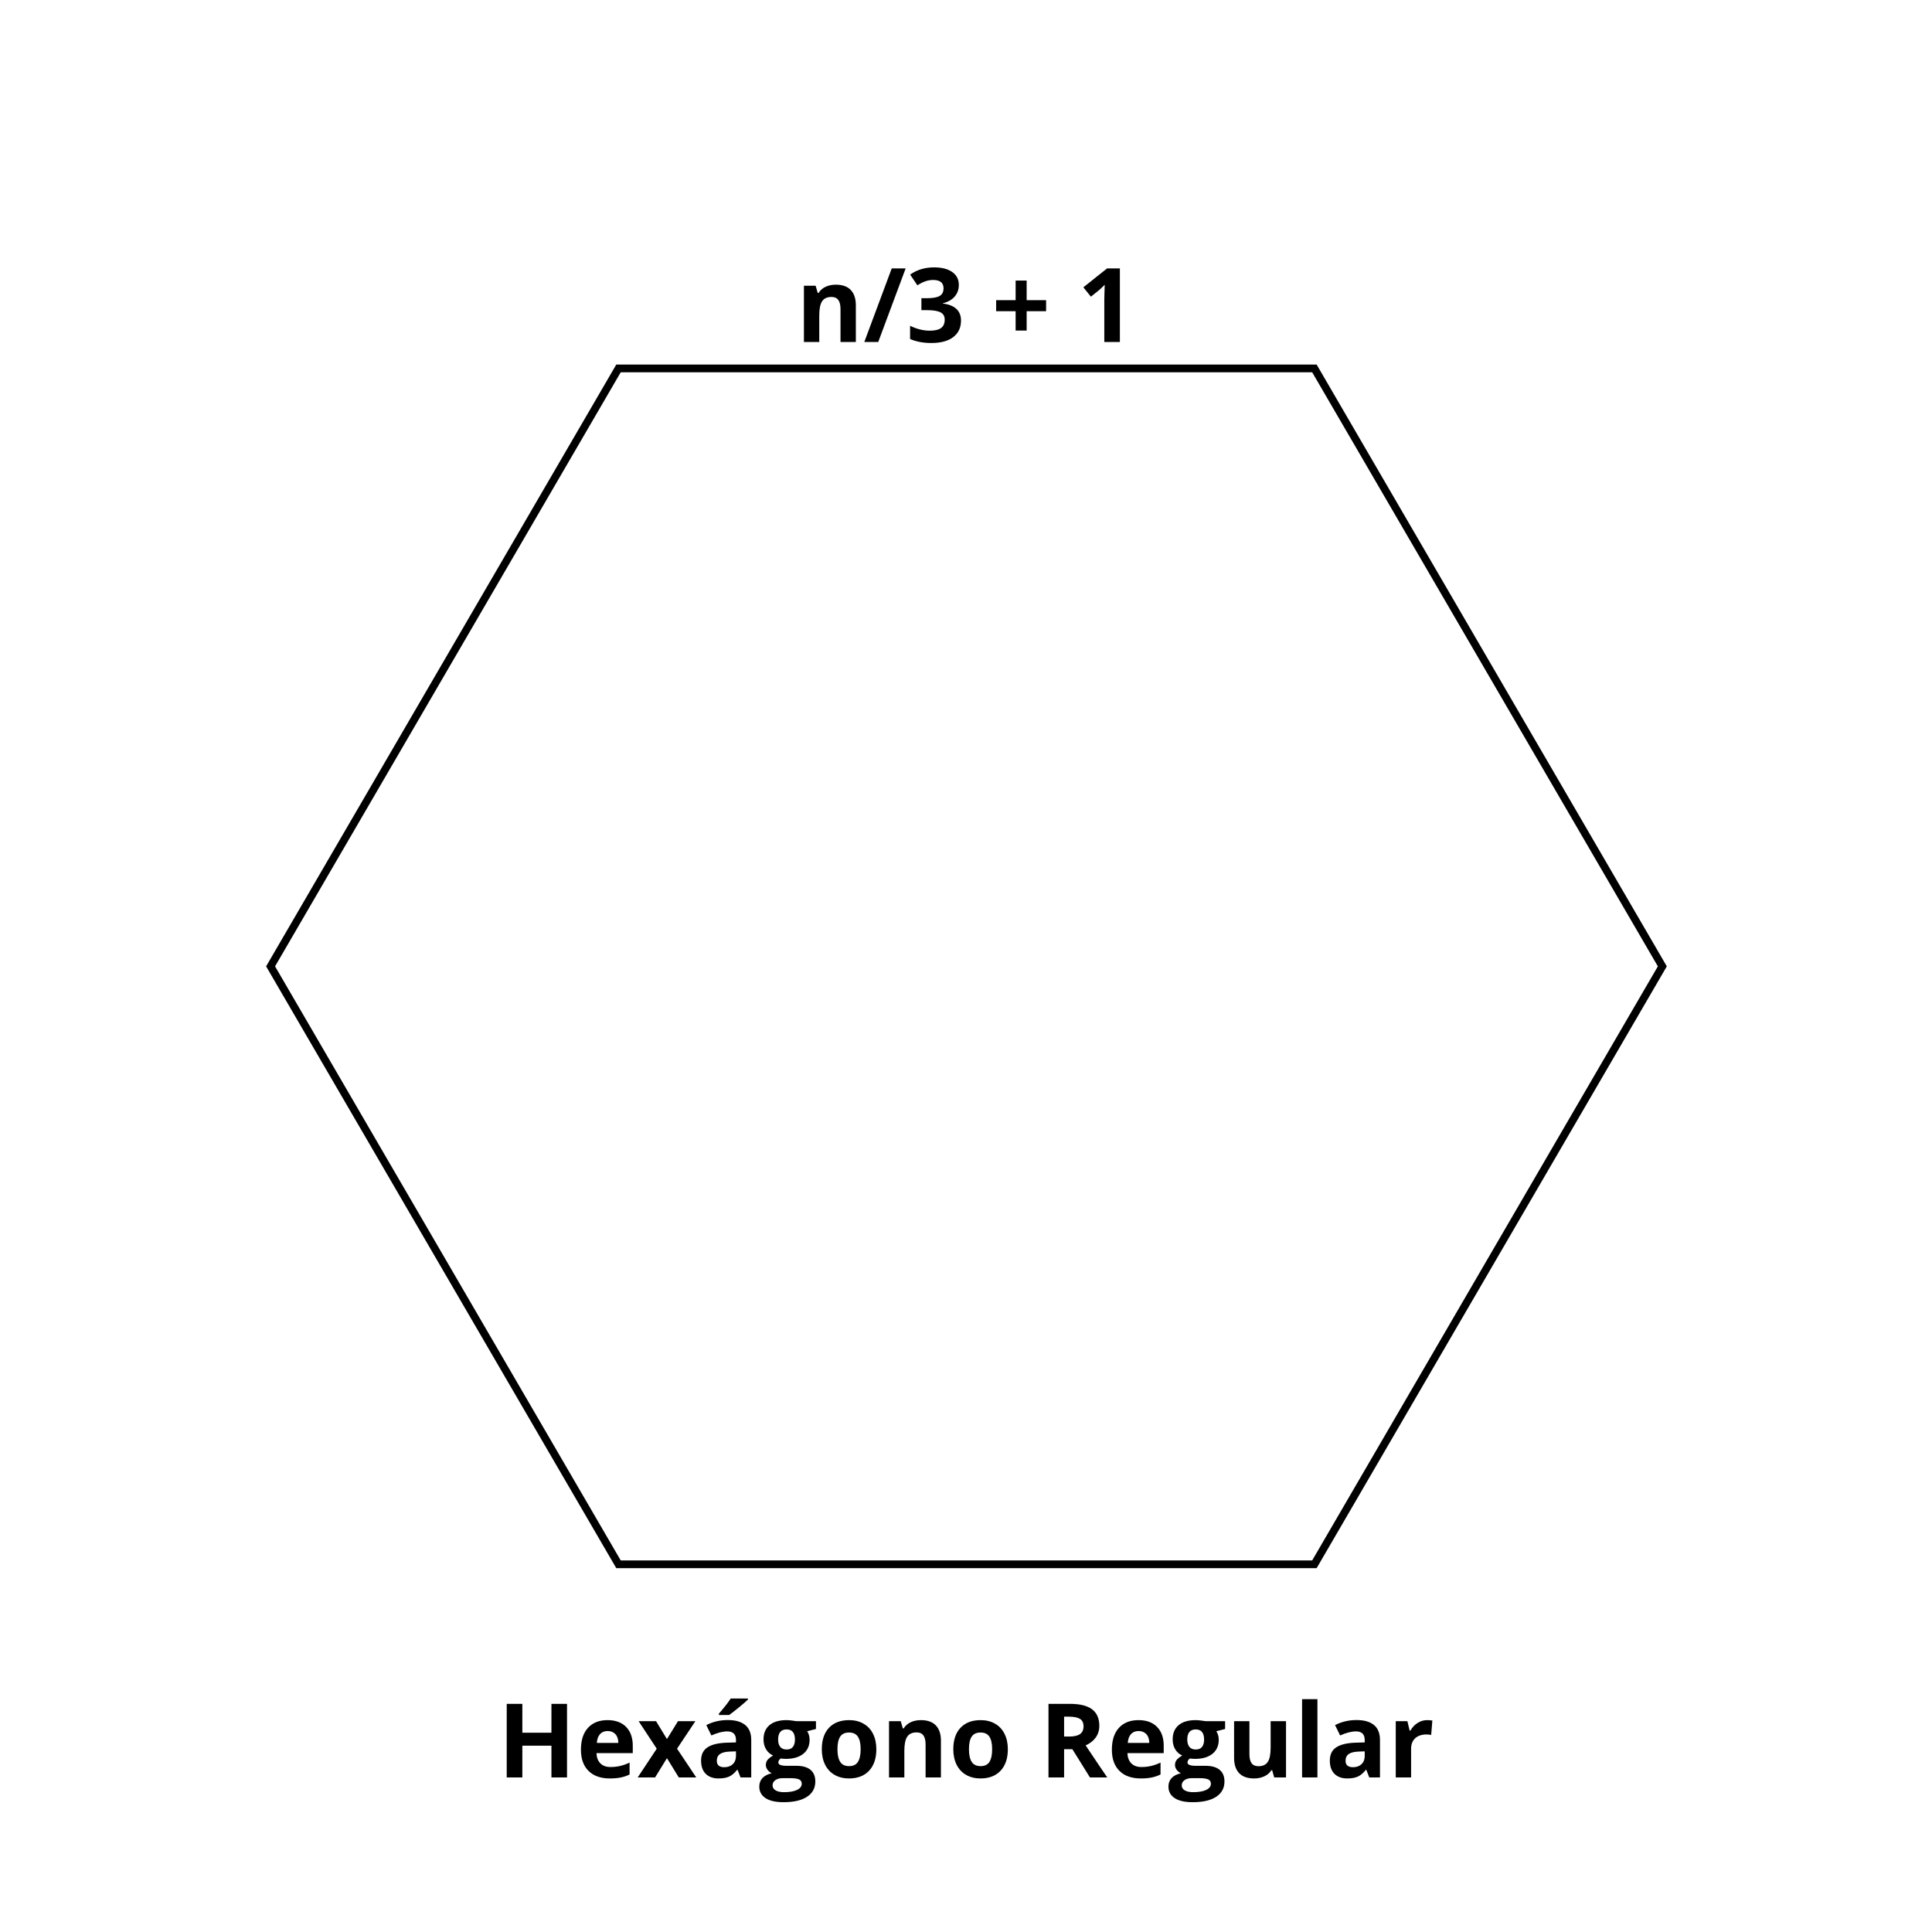
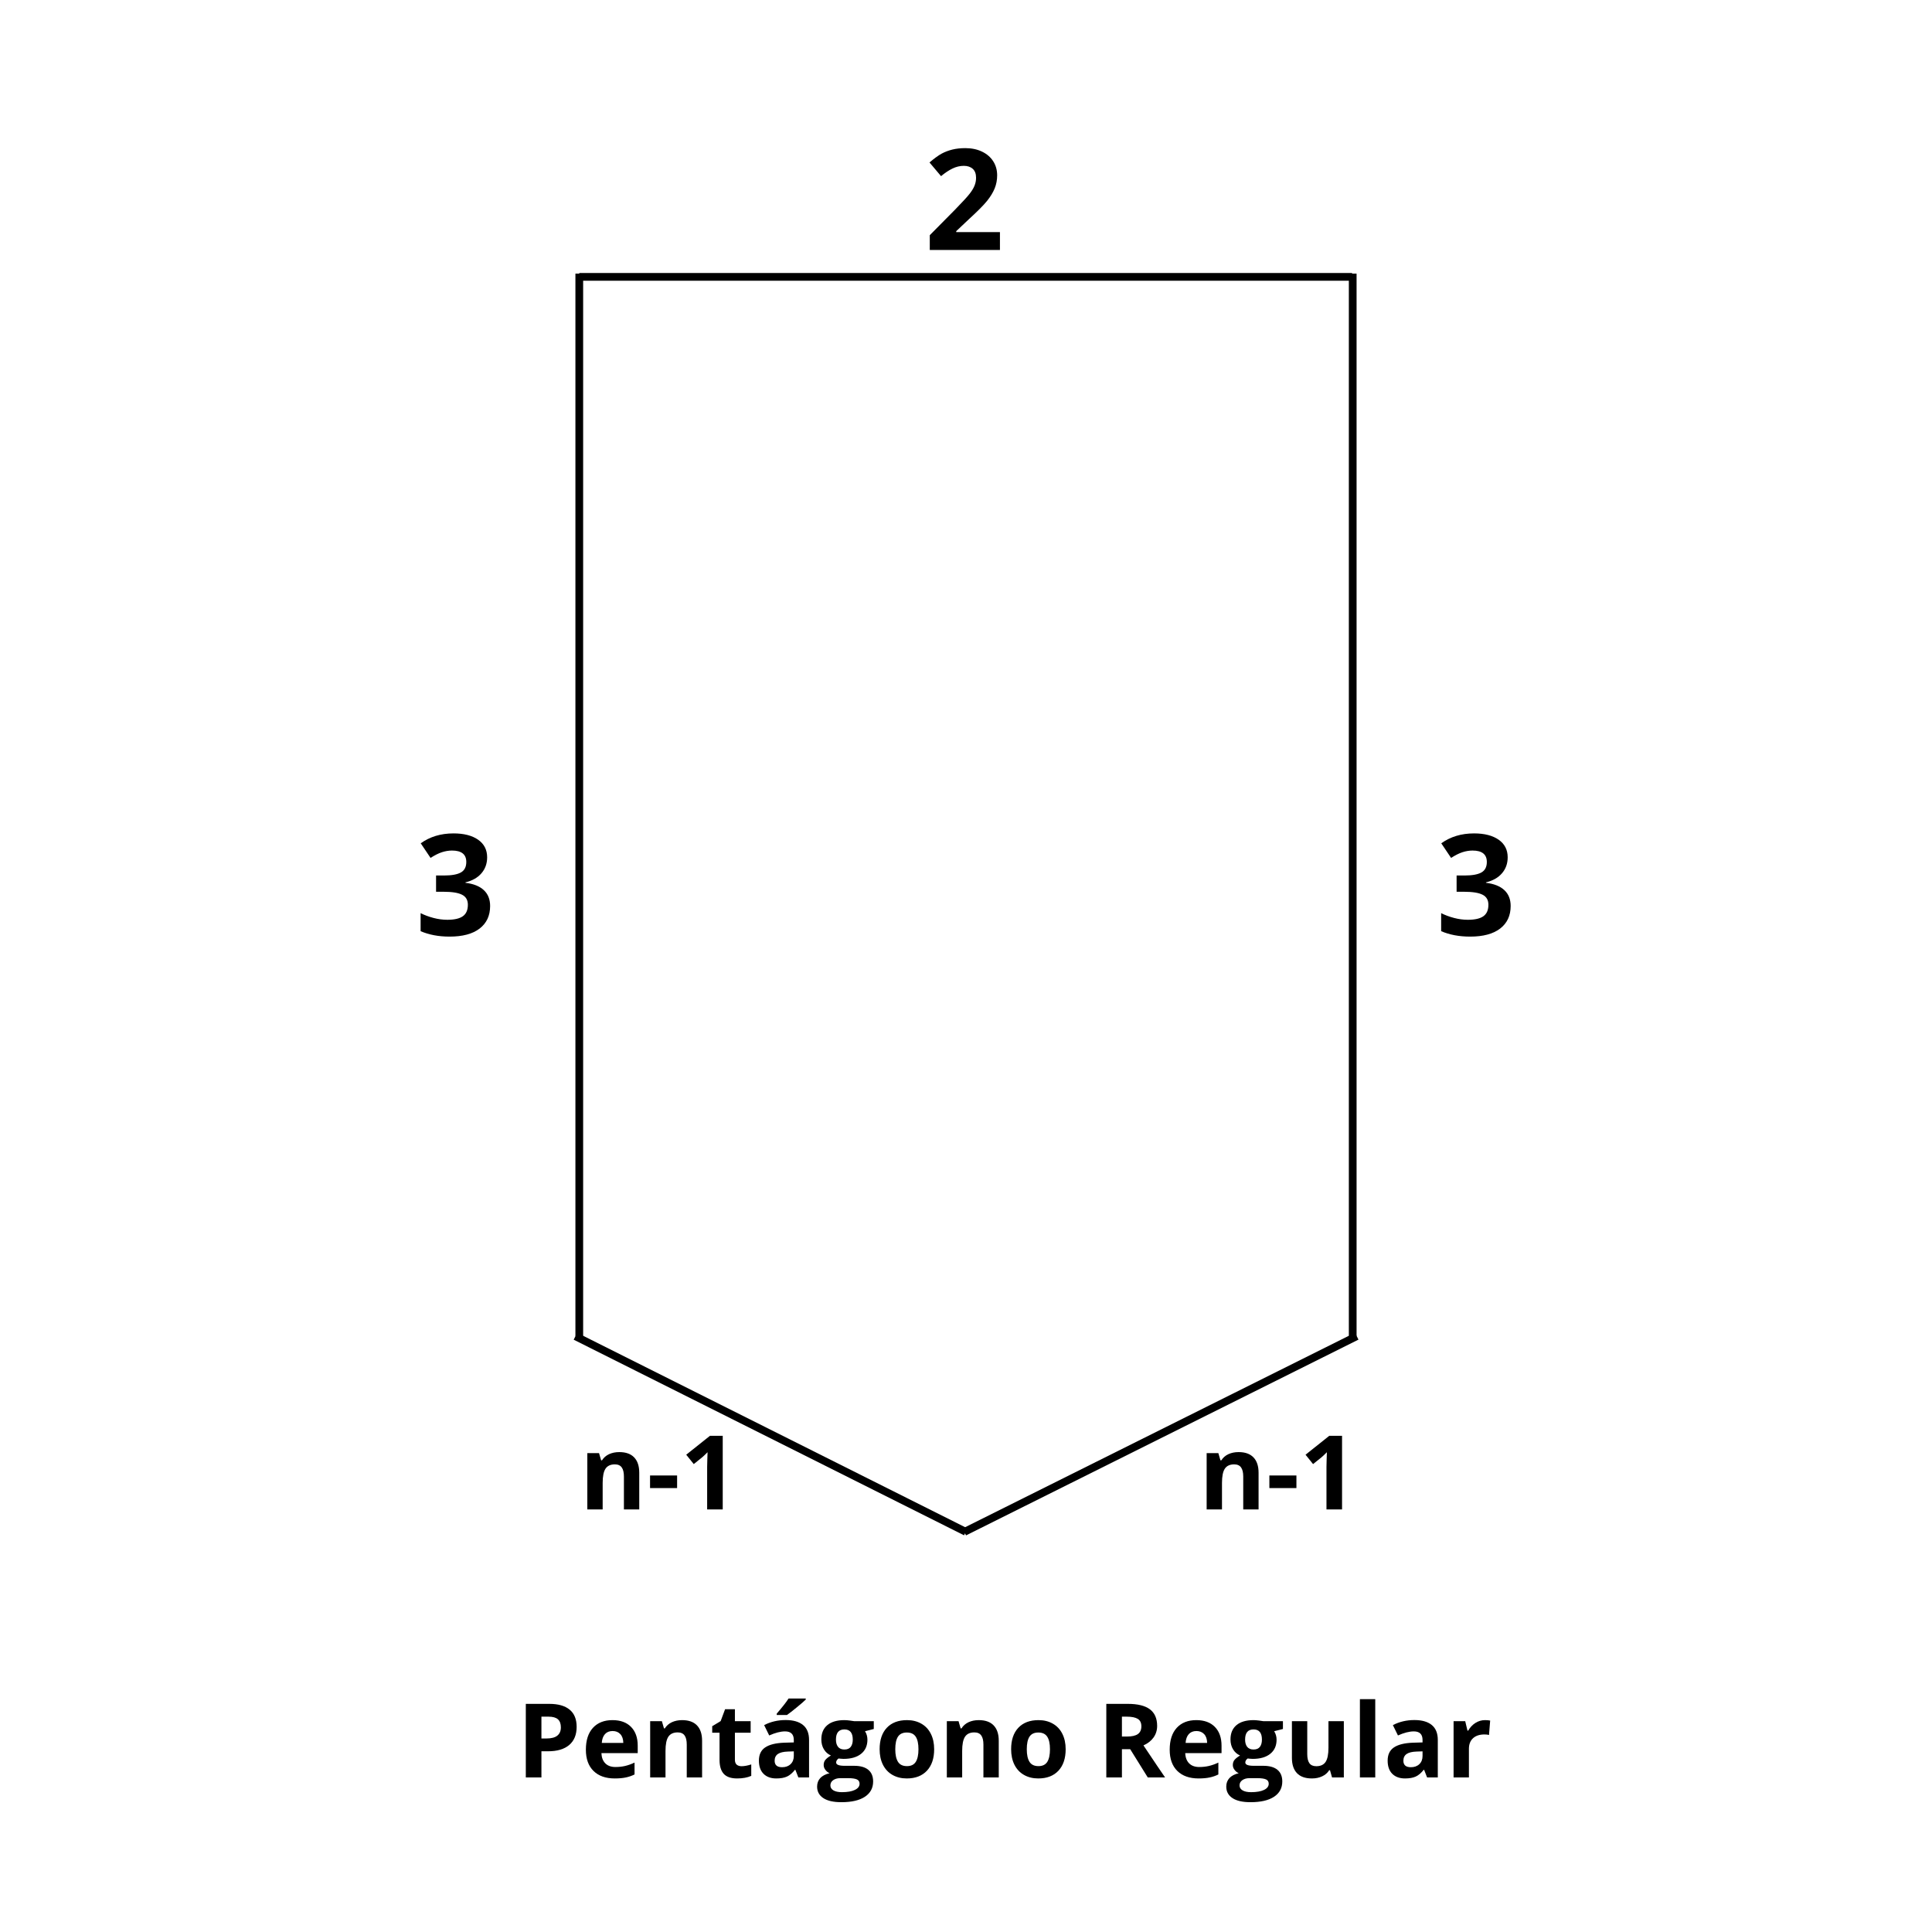
<svg xmlns="http://www.w3.org/2000/svg" width="1000" zoomAndPan="magnify" viewBox="0 0 750 750" height="1000" preserveAspectRatio="xMidYMid meet" version="1.0">
  <defs>
    <g />
-     <clipPath id="cacd85f681">
-       <path d="M 103.305 141.512 L 646.695 141.512 L 646.695 608.488 L 103.305 608.488 Z M 103.305 141.512 " clip-rule="nonzero" />
-     </clipPath>
-     <clipPath id="a4535f7a30">
-       <path d="M 646.695 375 L 510.848 608.488 L 239.152 608.488 L 103.305 375 L 239.152 141.512 L 510.848 141.512 L 646.695 375 " clip-rule="nonzero" />
-     </clipPath>
-     <clipPath id="3c27671809">
-       <path d="M 103.305 141.512 L 647.051 141.512 L 647.051 608.762 L 103.305 608.762 Z M 103.305 141.512 " clip-rule="nonzero" />
-     </clipPath>
-     <clipPath id="ed9213e16f">
-       <path d="M 647.051 375.137 L 511.113 608.762 L 239.242 608.762 L 103.305 375.137 L 239.242 141.512 L 511.113 141.512 L 647.051 375.137 " clip-rule="nonzero" />
-     </clipPath>
  </defs>
  <rect x="-75" width="900" fill="#ffffff" y="-75" height="900" fill-opacity="1" />
  <rect x="-75" width="900" fill="#ffffff" y="-75" height="900" fill-opacity="1" />
-   <rect x="-75" width="900" fill="#ffffff" y="-75" height="900" fill-opacity="1" />
-   <g clip-path="url(#cacd85f681)">
-     <g clip-path="url(#a4535f7a30)">
-       <path fill="#ffffff" d="M 103.305 141.512 L 646.695 141.512 L 646.695 608.488 L 103.305 608.488 Z M 103.305 141.512 " fill-opacity="1" fill-rule="nonzero" />
-     </g>
-   </g>
-   <g clip-path="url(#3c27671809)">
-     <g clip-path="url(#ed9213e16f)">
-       <path stroke-linecap="butt" transform="matrix(0.750501, 0, 0, 0.750452, 103.3059, 141.5108)" fill="none" stroke-linejoin="miter" d="M 724.509 311.314 L 543.38 622.626 L 181.127 622.626 L -0.002 311.314 L 181.127 0.001 L 543.38 0.001 L 724.509 311.314 " stroke="#000000" stroke-width="8" stroke-opacity="1" stroke-miterlimit="4" />
-     </g>
-   </g>
+   <path stroke-linecap="butt" transform="matrix(0.749385, -0.000000000000000053, 0.000000000000000053, 0.75, 224.8755, 105.9778)" fill="none" stroke-linejoin="miter" d="M -0.001 1.998 L 400.333 1.998 " stroke="#000000" stroke-width="4" stroke-opacity="1" stroke-miterlimit="4" />
+   <path stroke-linecap="butt" transform="matrix(0.000000000000000046, -0.749553, 0.75, 0.000000000000000046, 223.3738, 518.7257)" fill="none" stroke-linejoin="miter" d="M -0.001 2.002 L 550.332 2.002 " stroke="#000000" stroke-width="4" stroke-opacity="1" stroke-miterlimit="4" />
+   <path stroke-linecap="butt" transform="matrix(0.000000000000000046, -0.749553, 0.75, 0.000000000000000046, 523.6227, 518.7257)" fill="none" stroke-linejoin="miter" d="M -0.001 1.998 L 550.332 1.998 " stroke="#000000" stroke-width="4" stroke-opacity="1" stroke-miterlimit="4" />
+   <path stroke-linecap="butt" transform="matrix(0.670163, 0.335797, -0.335983, 0.670534, 224.0475, 517.3863)" fill="none" stroke-linejoin="miter" d="M -0.001 1.999 L 226.128 2 " stroke="#000000" stroke-width="4" stroke-opacity="1" stroke-miterlimit="4" />
+   <path stroke-linecap="butt" transform="matrix(0.671396, -0.334952, 0.334814, 0.671118, 373.6676, 593.3579)" fill="none" stroke-linejoin="miter" d="M -0.001 1.998 L 226.915 2.001 " stroke="#000000" stroke-width="4" stroke-opacity="1" stroke-miterlimit="4" />
  <g fill="#000000" fill-opacity="1">
-     <g transform="translate(193.116, 690)">
+     <g transform="translate(358.7517, 97.03583)">
      <g>
-         <path d="M 27 0 L 20.953 0 L 20.953 -12.328 L 9.656 -12.328 L 9.656 0 L 3.594 0 L 3.594 -28.562 L 9.656 -28.562 L 9.656 -17.359 L 20.953 -17.359 L 20.953 -28.562 L 27 -28.562 Z M 27 0 " />
+         <path d="M 29.422 0 L 2.188 0 L 2.188 -5.734 L 11.969 -15.625 C 14.863 -18.594 16.754 -20.648 17.641 -21.797 C 18.535 -22.941 19.176 -24 19.562 -24.969 C 19.957 -25.945 20.156 -26.961 20.156 -28.016 C 20.156 -29.578 19.723 -30.738 18.859 -31.5 C 17.992 -32.27 16.844 -32.656 15.406 -32.656 C 13.895 -32.656 12.426 -32.305 11 -31.609 C 9.582 -30.922 8.102 -29.938 6.562 -28.656 L 2.078 -33.969 C 3.992 -35.594 5.582 -36.742 6.844 -37.422 C 8.113 -38.098 9.492 -38.617 10.984 -38.984 C 12.473 -39.348 14.145 -39.531 16 -39.531 C 18.426 -39.531 20.57 -39.082 22.438 -38.188 C 24.312 -37.301 25.766 -36.055 26.797 -34.453 C 27.828 -32.859 28.344 -31.031 28.344 -28.969 C 28.344 -27.176 28.023 -25.492 27.391 -23.922 C 26.754 -22.348 25.773 -20.734 24.453 -19.078 C 23.129 -17.43 20.797 -15.078 17.453 -12.016 L 12.453 -7.297 L 12.453 -6.938 L 29.422 -6.938 Z M 29.422 0 " />
      </g>
    </g>
  </g>
  <g fill="#000000" fill-opacity="1">
-     <g transform="translate(223.7184, 690)">
+     <g transform="translate(161.2033, 363.0581)">
+       <g>
+         <path d="M 27.906 -30.25 C 27.906 -27.82 27.164 -25.754 25.688 -24.047 C 24.219 -22.336 22.148 -21.164 19.484 -20.531 L 19.484 -20.359 C 22.629 -19.973 25.008 -19.02 26.625 -17.5 C 28.25 -15.977 29.062 -13.93 29.062 -11.359 C 29.062 -7.609 27.703 -4.688 24.984 -2.594 C 22.266 -0.508 18.379 0.531 13.328 0.531 C 9.098 0.531 5.348 -0.172 2.078 -1.578 L 2.078 -8.578 C 3.586 -7.816 5.25 -7.195 7.062 -6.719 C 8.875 -6.238 10.672 -6 12.453 -6 C 15.172 -6 17.176 -6.457 18.469 -7.375 C 19.77 -8.301 20.422 -9.785 20.422 -11.828 C 20.422 -13.66 19.672 -14.957 18.172 -15.719 C 16.68 -16.488 14.301 -16.875 11.031 -16.875 L 8.078 -16.875 L 8.078 -23.188 L 11.094 -23.188 C 14.113 -23.188 16.32 -23.582 17.719 -24.375 C 19.113 -25.164 19.812 -26.52 19.812 -28.438 C 19.812 -31.395 17.961 -32.875 14.266 -32.875 C 12.984 -32.875 11.68 -32.66 10.359 -32.234 C 9.035 -31.805 7.562 -31.066 5.938 -30.016 L 2.125 -35.688 C 5.688 -38.25 9.926 -39.531 14.844 -39.531 C 18.883 -39.531 22.07 -38.711 24.406 -37.078 C 26.738 -35.441 27.906 -33.164 27.906 -30.25 Z M 27.906 -30.25 " />
+       </g>
+     </g>
+   </g>
+   <g fill="#000000" fill-opacity="1">
+     <g transform="translate(557.3744, 363.0581)">
+       <g>
+         <path d="M 27.906 -30.25 C 27.906 -27.82 27.164 -25.754 25.688 -24.047 C 24.219 -22.336 22.148 -21.164 19.484 -20.531 L 19.484 -20.359 C 22.629 -19.973 25.008 -19.02 26.625 -17.5 C 28.25 -15.977 29.062 -13.93 29.062 -11.359 C 29.062 -7.609 27.703 -4.688 24.984 -2.594 C 22.266 -0.508 18.379 0.531 13.328 0.531 C 9.098 0.531 5.348 -0.172 2.078 -1.578 L 2.078 -8.578 C 3.586 -7.816 5.25 -7.195 7.062 -6.719 C 8.875 -6.238 10.672 -6 12.453 -6 C 15.172 -6 17.176 -6.457 18.469 -7.375 C 19.77 -8.301 20.422 -9.785 20.422 -11.828 C 20.422 -13.66 19.672 -14.957 18.172 -15.719 C 16.68 -16.488 14.301 -16.875 11.031 -16.875 L 8.078 -16.875 L 8.078 -23.188 L 11.094 -23.188 C 14.113 -23.188 16.32 -23.582 17.719 -24.375 C 19.113 -25.164 19.812 -26.52 19.812 -28.438 C 19.812 -31.395 17.961 -32.875 14.266 -32.875 C 12.984 -32.875 11.68 -32.66 10.359 -32.234 C 9.035 -31.805 7.562 -31.066 5.938 -30.016 L 2.125 -35.688 C 5.688 -38.25 9.926 -39.531 14.844 -39.531 C 18.883 -39.531 22.07 -38.711 24.406 -37.078 C 26.738 -35.441 27.906 -33.164 27.906 -30.25 Z M 27.906 -30.25 " />
+       </g>
+     </g>
+   </g>
+   <g fill="#000000" fill-opacity="1">
+     <g transform="translate(224.8755, 585.9515)">
+       <g>
+         <path d="M 23.281 0 L 17.328 0 L 17.328 -12.75 C 17.328 -14.332 17.047 -15.516 16.484 -16.297 C 15.922 -17.086 15.031 -17.484 13.812 -17.484 C 12.145 -17.484 10.938 -16.926 10.188 -15.812 C 9.445 -14.695 9.078 -12.852 9.078 -10.281 L 9.078 0 L 3.125 0 L 3.125 -21.844 L 7.672 -21.844 L 8.484 -19.047 L 8.812 -19.047 C 9.477 -20.098 10.391 -20.895 11.547 -21.438 C 12.711 -21.977 14.039 -22.25 15.531 -22.25 C 18.07 -22.25 20 -21.562 21.312 -20.188 C 22.625 -18.812 23.281 -16.828 23.281 -14.234 Z M 23.281 0 " />
+       </g>
+     </g>
+   </g>
+   <g fill="#000000" fill-opacity="1">
+     <g transform="translate(251.162, 585.9515)">
+       <g>
+         <path d="M 1.188 -8.281 L 1.188 -13.172 L 11.688 -13.172 L 11.688 -8.281 Z M 1.188 -8.281 " />
+       </g>
+     </g>
+   </g>
+   <g fill="#000000" fill-opacity="1">
+     <g transform="translate(264.0318, 585.9515)">
+       <g>
+         <path d="M 16.531 0 L 10.484 0 L 10.484 -16.531 L 10.547 -19.234 L 10.641 -22.203 C 9.641 -21.203 8.945 -20.547 8.562 -20.234 L 5.281 -17.594 L 2.359 -21.234 L 11.562 -28.562 L 16.531 -28.562 Z M 16.531 0 " />
+       </g>
+     </g>
+   </g>
+   <g fill="#000000" fill-opacity="1">
+     <g transform="translate(465.2947, 585.9515)">
+       <g>
+         <path d="M 23.281 0 L 17.328 0 L 17.328 -12.75 C 17.328 -14.332 17.047 -15.516 16.484 -16.297 C 15.922 -17.086 15.031 -17.484 13.812 -17.484 C 12.145 -17.484 10.938 -16.926 10.188 -15.812 C 9.445 -14.695 9.078 -12.852 9.078 -10.281 L 9.078 0 L 3.125 0 L 3.125 -21.844 L 7.672 -21.844 L 8.484 -19.047 L 8.812 -19.047 C 9.477 -20.098 10.391 -20.895 11.547 -21.438 C 12.711 -21.977 14.039 -22.25 15.531 -22.25 C 18.07 -22.25 20 -21.562 21.312 -20.188 C 22.625 -18.812 23.281 -16.828 23.281 -14.234 Z M 23.281 0 " />
+       </g>
+     </g>
+   </g>
+   <g fill="#000000" fill-opacity="1">
+     <g transform="translate(491.5812, 585.9515)">
+       <g>
+         <path d="M 1.188 -8.281 L 1.188 -13.172 L 11.688 -13.172 L 11.688 -8.281 Z M 1.188 -8.281 " />
+       </g>
+     </g>
+   </g>
+   <g fill="#000000" fill-opacity="1">
+     <g transform="translate(504.451, 585.9515)">
+       <g>
+         <path d="M 16.531 0 L 10.484 0 L 10.484 -16.531 L 10.547 -19.234 L 10.641 -22.203 C 9.641 -21.203 8.945 -20.547 8.562 -20.234 L 5.281 -17.594 L 2.359 -21.234 L 11.562 -28.562 L 16.531 -28.562 Z M 16.531 0 " />
+       </g>
+     </g>
+   </g>
+   <g fill="#000000" fill-opacity="1">
+     <g transform="translate(200.5251, 689.9999)">
+       <g>
+         <path d="M 9.656 -15.125 L 11.641 -15.125 C 13.504 -15.125 14.895 -15.488 15.812 -16.219 C 16.738 -16.957 17.203 -18.031 17.203 -19.438 C 17.203 -20.852 16.816 -21.898 16.047 -22.578 C 15.273 -23.254 14.062 -23.594 12.406 -23.594 L 9.656 -23.594 Z M 23.328 -19.656 C 23.328 -16.582 22.363 -14.227 20.438 -12.594 C 18.52 -10.969 15.789 -10.156 12.25 -10.156 L 9.656 -10.156 L 9.656 0 L 3.594 0 L 3.594 -28.562 L 12.719 -28.562 C 16.176 -28.562 18.805 -27.812 20.609 -26.312 C 22.422 -24.82 23.328 -22.602 23.328 -19.656 Z M 23.328 -19.656 " />
+       </g>
+     </g>
+   </g>
+   <g fill="#000000" fill-opacity="1">
+     <g transform="translate(225.6398, 689.9999)">
      <g>
        <path d="M 12.172 -18.016 C 10.91 -18.016 9.922 -17.613 9.203 -16.812 C 8.484 -16.008 8.07 -14.875 7.969 -13.406 L 16.328 -13.406 C 16.305 -14.875 15.922 -16.008 15.172 -16.812 C 14.43 -17.613 13.43 -18.016 12.172 -18.016 Z M 13.016 0.391 C 9.492 0.391 6.742 -0.578 4.766 -2.516 C 2.785 -4.461 1.797 -7.211 1.797 -10.766 C 1.797 -14.422 2.707 -17.25 4.531 -19.25 C 6.363 -21.25 8.895 -22.25 12.125 -22.25 C 15.219 -22.25 17.625 -21.367 19.344 -19.609 C 21.062 -17.848 21.922 -15.422 21.922 -12.328 L 21.922 -9.438 L 7.828 -9.438 C 7.898 -7.738 8.406 -6.414 9.344 -5.469 C 10.281 -4.52 11.594 -4.047 13.281 -4.047 C 14.594 -4.047 15.832 -4.18 17 -4.453 C 18.176 -4.723 19.406 -5.16 20.688 -5.766 L 20.688 -1.156 C 19.645 -0.633 18.531 -0.25 17.344 0 C 16.156 0.258 14.711 0.391 13.016 0.391 Z M 13.016 0.391 " />
      </g>
    </g>
  </g>
  <g fill="#000000" fill-opacity="1">
-     <g transform="translate(247.3489, 690)">
+     <g transform="translate(249.2703, 689.9999)">
      <g>
-         <path d="M 7.594 -11.156 L 0.562 -21.844 L 7.328 -21.844 L 11.562 -14.891 L 15.844 -21.844 L 22.594 -21.844 L 15.484 -11.156 L 22.938 0 L 16.156 0 L 11.562 -7.484 L 6.953 0 L 0.203 0 Z M 7.594 -11.156 " />
+         <path d="M 23.281 0 L 17.328 0 L 17.328 -12.75 C 17.328 -14.332 17.047 -15.516 16.484 -16.297 C 15.922 -17.086 15.031 -17.484 13.812 -17.484 C 12.145 -17.484 10.938 -16.926 10.188 -15.812 C 9.445 -14.695 9.078 -12.852 9.078 -10.281 L 9.078 0 L 3.125 0 L 3.125 -21.844 L 7.672 -21.844 L 8.484 -19.047 L 8.812 -19.047 C 9.477 -20.098 10.391 -20.895 11.547 -21.438 C 12.711 -21.977 14.039 -22.25 15.531 -22.25 C 18.07 -22.25 20 -21.562 21.312 -20.188 C 22.625 -18.812 23.281 -16.828 23.281 -14.234 Z M 23.281 0 " />
      </g>
    </g>
  </g>
  <g fill="#000000" fill-opacity="1">
-     <g transform="translate(270.4717, 690)">
+     <g transform="translate(275.5568, 689.9999)">
+       <g>
+         <path d="M 12.328 -4.359 C 13.367 -4.359 14.617 -4.586 16.078 -5.047 L 16.078 -0.609 C 14.586 0.055 12.766 0.391 10.609 0.391 C 8.223 0.391 6.484 -0.207 5.391 -1.406 C 4.305 -2.613 3.766 -4.426 3.766 -6.844 L 3.766 -17.359 L 0.922 -17.359 L 0.922 -19.891 L 4.203 -21.875 L 5.922 -26.484 L 9.734 -26.484 L 9.734 -21.844 L 15.844 -21.844 L 15.844 -17.359 L 9.734 -17.359 L 9.734 -6.844 C 9.734 -5.988 9.969 -5.359 10.438 -4.953 C 10.914 -4.555 11.547 -4.359 12.328 -4.359 Z M 12.328 -4.359 " />
+       </g>
+     </g>
+   </g>
+   <g fill="#000000" fill-opacity="1">
+     <g transform="translate(292.9184, 689.9999)">
      <g>
        <path d="M 17 0 L 15.844 -2.969 L 15.688 -2.969 C 14.688 -1.707 13.656 -0.832 12.594 -0.344 C 11.531 0.145 10.145 0.391 8.438 0.391 C 6.344 0.391 4.691 -0.207 3.484 -1.406 C 2.285 -2.602 1.688 -4.312 1.688 -6.531 C 1.688 -8.844 2.492 -10.547 4.109 -11.641 C 5.734 -12.742 8.18 -13.359 11.453 -13.484 L 15.234 -13.594 L 15.234 -14.547 C 15.234 -16.766 14.102 -17.875 11.844 -17.875 C 10.094 -17.875 8.039 -17.348 5.688 -16.297 L 3.719 -20.312 C 6.227 -21.625 9.016 -22.281 12.078 -22.281 C 15.004 -22.281 17.25 -21.641 18.812 -20.359 C 20.375 -19.086 21.156 -17.148 21.156 -14.547 L 21.156 0 Z M 15.234 -10.125 L 12.938 -10.047 C 11.195 -9.992 9.906 -9.68 9.062 -9.109 C 8.219 -8.535 7.797 -7.66 7.797 -6.484 C 7.797 -4.805 8.758 -3.969 10.688 -3.969 C 12.062 -3.969 13.16 -4.363 13.984 -5.156 C 14.816 -5.945 15.234 -7.004 15.234 -8.328 Z M 8.609 -24.234 L 8.609 -24.766 C 10.848 -27.367 12.379 -29.328 13.203 -30.641 L 19.875 -30.641 L 19.875 -30.234 C 19.195 -29.555 18.039 -28.551 16.406 -27.219 C 14.781 -25.883 13.504 -24.891 12.578 -24.234 Z M 8.609 -24.234 " />
      </g>
    </g>
  </g>
  <g fill="#000000" fill-opacity="1">
-     <g transform="translate(294.6295, 690)">
+     <g transform="translate(317.0762, 689.9999)">
      <g>
        <path d="M 22.125 -21.844 L 22.125 -18.812 L 18.719 -17.938 C 19.344 -16.957 19.656 -15.863 19.656 -14.656 C 19.656 -12.312 18.836 -10.484 17.203 -9.172 C 15.566 -7.859 13.297 -7.203 10.391 -7.203 L 9.312 -7.266 L 8.438 -7.359 C 7.82 -6.891 7.516 -6.367 7.516 -5.797 C 7.516 -4.941 8.609 -4.516 10.797 -4.516 L 14.516 -4.516 C 16.91 -4.516 18.734 -4 19.984 -2.969 C 21.242 -1.938 21.875 -0.426 21.875 1.562 C 21.875 4.113 20.805 6.094 18.672 7.5 C 16.547 8.906 13.492 9.609 9.516 9.609 C 6.461 9.609 4.133 9.078 2.531 8.016 C 0.926 6.953 0.125 5.469 0.125 3.562 C 0.125 2.238 0.531 1.133 1.344 0.25 C 2.164 -0.633 3.375 -1.266 4.969 -1.641 C 4.352 -1.898 3.816 -2.328 3.359 -2.922 C 2.898 -3.516 2.672 -4.145 2.672 -4.812 C 2.672 -5.645 2.91 -6.336 3.391 -6.891 C 3.879 -7.441 4.578 -7.984 5.484 -8.516 C 4.336 -9.016 3.43 -9.812 2.766 -10.906 C 2.098 -12 1.766 -13.285 1.766 -14.766 C 1.766 -17.148 2.535 -18.992 4.078 -20.297 C 5.629 -21.598 7.844 -22.25 10.719 -22.25 C 11.332 -22.25 12.055 -22.191 12.891 -22.078 C 13.734 -21.973 14.273 -21.895 14.516 -21.844 Z M 5.281 3.094 C 5.281 3.906 5.672 4.547 6.453 5.016 C 7.242 5.484 8.348 5.719 9.766 5.719 C 11.898 5.719 13.57 5.426 14.781 4.844 C 16 4.258 16.609 3.457 16.609 2.438 C 16.609 1.625 16.25 1.062 15.531 0.75 C 14.812 0.438 13.703 0.281 12.203 0.281 L 9.125 0.281 C 8.031 0.281 7.113 0.535 6.375 1.047 C 5.645 1.555 5.281 2.238 5.281 3.094 Z M 7.438 -14.688 C 7.438 -13.5 7.707 -12.562 8.25 -11.875 C 8.789 -11.188 9.613 -10.844 10.719 -10.844 C 11.844 -10.844 12.664 -11.188 13.188 -11.875 C 13.707 -12.562 13.969 -13.5 13.969 -14.688 C 13.969 -17.32 12.883 -18.641 10.719 -18.641 C 8.531 -18.641 7.438 -17.32 7.438 -14.688 Z M 7.438 -14.688 " />
      </g>
    </g>
  </g>
  <g fill="#000000" fill-opacity="1">
-     <g transform="translate(317.2249, 690)">
+     <g transform="translate(339.6717, 689.9999)">
      <g>
        <path d="M 7.875 -10.953 C 7.875 -8.797 8.227 -7.16 8.938 -6.047 C 9.645 -4.941 10.801 -4.391 12.406 -4.391 C 13.988 -4.391 15.129 -4.941 15.828 -6.047 C 16.523 -7.148 16.875 -8.785 16.875 -10.953 C 16.875 -13.117 16.52 -14.738 15.812 -15.812 C 15.113 -16.895 13.961 -17.438 12.359 -17.438 C 10.773 -17.438 9.629 -16.898 8.922 -15.828 C 8.223 -14.754 7.875 -13.129 7.875 -10.953 Z M 22.969 -10.953 C 22.969 -7.398 22.031 -4.617 20.156 -2.609 C 18.281 -0.609 15.672 0.391 12.328 0.391 C 10.234 0.391 8.383 -0.066 6.781 -0.984 C 5.176 -1.898 3.941 -3.219 3.078 -4.938 C 2.223 -6.656 1.797 -8.66 1.797 -10.953 C 1.797 -14.523 2.727 -17.301 4.594 -19.281 C 6.457 -21.258 9.07 -22.25 12.438 -22.25 C 14.539 -22.25 16.391 -21.789 17.984 -20.875 C 19.586 -19.969 20.816 -18.66 21.672 -16.953 C 22.535 -15.242 22.969 -13.242 22.969 -10.953 Z M 22.969 -10.953 " />
      </g>
    </g>
  </g>
  <g fill="#000000" fill-opacity="1">
-     <g transform="translate(341.9881, 690)">
+     <g transform="translate(364.4349, 689.9999)">
      <g>
        <path d="M 23.281 0 L 17.328 0 L 17.328 -12.75 C 17.328 -14.332 17.047 -15.516 16.484 -16.297 C 15.922 -17.086 15.031 -17.484 13.812 -17.484 C 12.145 -17.484 10.938 -16.926 10.188 -15.812 C 9.445 -14.695 9.078 -12.852 9.078 -10.281 L 9.078 0 L 3.125 0 L 3.125 -21.844 L 7.672 -21.844 L 8.484 -19.047 L 8.812 -19.047 C 9.477 -20.098 10.391 -20.895 11.547 -21.438 C 12.711 -21.977 14.039 -22.25 15.531 -22.25 C 18.07 -22.25 20 -21.562 21.312 -20.188 C 22.625 -18.812 23.281 -16.828 23.281 -14.234 Z M 23.281 0 " />
      </g>
    </g>
  </g>
  <g fill="#000000" fill-opacity="1">
-     <g transform="translate(368.2746, 690)">
+     <g transform="translate(390.7214, 689.9999)">
      <g>
        <path d="M 7.875 -10.953 C 7.875 -8.797 8.227 -7.16 8.938 -6.047 C 9.645 -4.941 10.801 -4.391 12.406 -4.391 C 13.988 -4.391 15.129 -4.941 15.828 -6.047 C 16.523 -7.148 16.875 -8.785 16.875 -10.953 C 16.875 -13.117 16.52 -14.738 15.812 -15.812 C 15.113 -16.895 13.961 -17.438 12.359 -17.438 C 10.773 -17.438 9.629 -16.898 8.922 -15.828 C 8.223 -14.754 7.875 -13.129 7.875 -10.953 Z M 22.969 -10.953 C 22.969 -7.398 22.031 -4.617 20.156 -2.609 C 18.281 -0.609 15.672 0.391 12.328 0.391 C 10.234 0.391 8.383 -0.066 6.781 -0.984 C 5.176 -1.898 3.941 -3.219 3.078 -4.938 C 2.223 -6.656 1.797 -8.66 1.797 -10.953 C 1.797 -14.523 2.727 -17.301 4.594 -19.281 C 6.457 -21.258 9.07 -22.25 12.438 -22.25 C 14.539 -22.25 16.391 -21.789 17.984 -20.875 C 19.586 -19.969 20.816 -18.66 21.672 -16.953 C 22.535 -15.242 22.969 -13.242 22.969 -10.953 Z M 22.969 -10.953 " />
      </g>
    </g>
  </g>
  <g fill="#000000" fill-opacity="1">
-     <g transform="translate(403.4275, 690)">
+     <g transform="translate(425.8742, 689.9999)">
      <g>
        <path d="M 9.656 -15.875 L 11.609 -15.875 C 13.516 -15.875 14.922 -16.191 15.828 -16.828 C 16.742 -17.473 17.203 -18.477 17.203 -19.844 C 17.203 -21.195 16.738 -22.16 15.812 -22.734 C 14.883 -23.305 13.441 -23.594 11.484 -23.594 L 9.656 -23.594 Z M 9.656 -10.953 L 9.656 0 L 3.594 0 L 3.594 -28.562 L 11.922 -28.562 C 15.797 -28.562 18.664 -27.852 20.531 -26.438 C 22.395 -25.02 23.328 -22.875 23.328 -20 C 23.328 -18.32 22.863 -16.828 21.938 -15.516 C 21.008 -14.211 19.703 -13.188 18.016 -12.438 C 22.305 -6.02 25.102 -1.875 26.406 0 L 19.688 0 L 12.875 -10.953 Z M 9.656 -10.953 " />
      </g>
    </g>
  </g>
  <g fill="#000000" fill-opacity="1">
-     <g transform="translate(429.8311, 690)">
+     <g transform="translate(452.2779, 689.9999)">
      <g>
        <path d="M 12.172 -18.016 C 10.91 -18.016 9.922 -17.613 9.203 -16.812 C 8.484 -16.008 8.07 -14.875 7.969 -13.406 L 16.328 -13.406 C 16.305 -14.875 15.922 -16.008 15.172 -16.812 C 14.43 -17.613 13.43 -18.016 12.172 -18.016 Z M 13.016 0.391 C 9.492 0.391 6.742 -0.578 4.766 -2.516 C 2.785 -4.461 1.797 -7.211 1.797 -10.766 C 1.797 -14.422 2.707 -17.25 4.531 -19.25 C 6.363 -21.25 8.895 -22.25 12.125 -22.25 C 15.219 -22.25 17.625 -21.367 19.344 -19.609 C 21.062 -17.848 21.922 -15.422 21.922 -12.328 L 21.922 -9.438 L 7.828 -9.438 C 7.898 -7.738 8.406 -6.414 9.344 -5.469 C 10.281 -4.52 11.594 -4.047 13.281 -4.047 C 14.594 -4.047 15.832 -4.18 17 -4.453 C 18.176 -4.723 19.406 -5.16 20.688 -5.766 L 20.688 -1.156 C 19.645 -0.633 18.531 -0.25 17.344 0 C 16.156 0.258 14.711 0.391 13.016 0.391 Z M 13.016 0.391 " />
      </g>
    </g>
  </g>
  <g fill="#000000" fill-opacity="1">
-     <g transform="translate(453.4616, 690)">
+     <g transform="translate(475.9084, 689.9999)">
      <g>
        <path d="M 22.125 -21.844 L 22.125 -18.812 L 18.719 -17.938 C 19.344 -16.957 19.656 -15.863 19.656 -14.656 C 19.656 -12.312 18.836 -10.484 17.203 -9.172 C 15.566 -7.859 13.297 -7.203 10.391 -7.203 L 9.312 -7.266 L 8.438 -7.359 C 7.82 -6.891 7.516 -6.367 7.516 -5.797 C 7.516 -4.941 8.609 -4.516 10.797 -4.516 L 14.516 -4.516 C 16.91 -4.516 18.734 -4 19.984 -2.969 C 21.242 -1.938 21.875 -0.426 21.875 1.562 C 21.875 4.113 20.805 6.094 18.672 7.5 C 16.547 8.906 13.492 9.609 9.516 9.609 C 6.461 9.609 4.133 9.078 2.531 8.016 C 0.926 6.953 0.125 5.469 0.125 3.562 C 0.125 2.238 0.531 1.133 1.344 0.25 C 2.164 -0.633 3.375 -1.266 4.969 -1.641 C 4.352 -1.898 3.816 -2.328 3.359 -2.922 C 2.898 -3.516 2.672 -4.145 2.672 -4.812 C 2.672 -5.645 2.91 -6.336 3.391 -6.891 C 3.879 -7.441 4.578 -7.984 5.484 -8.516 C 4.336 -9.016 3.43 -9.812 2.766 -10.906 C 2.098 -12 1.766 -13.285 1.766 -14.766 C 1.766 -17.148 2.535 -18.992 4.078 -20.297 C 5.629 -21.598 7.844 -22.25 10.719 -22.25 C 11.332 -22.25 12.055 -22.191 12.891 -22.078 C 13.734 -21.973 14.273 -21.895 14.516 -21.844 Z M 5.281 3.094 C 5.281 3.906 5.672 4.547 6.453 5.016 C 7.242 5.484 8.348 5.719 9.766 5.719 C 11.898 5.719 13.57 5.426 14.781 4.844 C 16 4.258 16.609 3.457 16.609 2.438 C 16.609 1.625 16.25 1.062 15.531 0.75 C 14.812 0.438 13.703 0.281 12.203 0.281 L 9.125 0.281 C 8.031 0.281 7.113 0.535 6.375 1.047 C 5.645 1.555 5.281 2.238 5.281 3.094 Z M 7.438 -14.688 C 7.438 -13.5 7.707 -12.562 8.25 -11.875 C 8.789 -11.188 9.613 -10.844 10.719 -10.844 C 11.844 -10.844 12.664 -11.188 13.188 -11.875 C 13.707 -12.562 13.969 -13.5 13.969 -14.688 C 13.969 -17.32 12.883 -18.641 10.719 -18.641 C 8.531 -18.641 7.438 -17.32 7.438 -14.688 Z M 7.438 -14.688 " />
      </g>
    </g>
  </g>
  <g fill="#000000" fill-opacity="1">
-     <g transform="translate(476.0571, 690)">
+     <g transform="translate(498.5038, 689.9999)">
      <g>
        <path d="M 18.594 0 L 17.797 -2.797 L 17.484 -2.797 C 16.848 -1.773 15.941 -0.988 14.766 -0.438 C 13.598 0.113 12.266 0.391 10.766 0.391 C 8.203 0.391 6.27 -0.297 4.969 -1.672 C 3.664 -3.047 3.016 -5.02 3.016 -7.594 L 3.016 -21.844 L 8.969 -21.844 L 8.969 -9.078 C 8.969 -7.504 9.242 -6.32 9.797 -5.531 C 10.359 -4.75 11.254 -4.359 12.484 -4.359 C 14.148 -4.359 15.352 -4.914 16.094 -6.031 C 16.832 -7.145 17.203 -8.988 17.203 -11.562 L 17.203 -21.844 L 23.172 -21.844 L 23.172 0 Z M 18.594 0 " />
      </g>
    </g>
  </g>
  <g fill="#000000" fill-opacity="1">
-     <g transform="translate(502.3435, 690)">
+     <g transform="translate(524.7903, 689.9999)">
      <g>
        <path d="M 9.078 0 L 3.125 0 L 3.125 -30.391 L 9.078 -30.391 Z M 9.078 0 " />
      </g>
    </g>
  </g>
  <g fill="#000000" fill-opacity="1">
-     <g transform="translate(514.5494, 690)">
+     <g transform="translate(536.9962, 689.9999)">
      <g>
        <path d="M 17 0 L 15.844 -2.969 L 15.688 -2.969 C 14.688 -1.707 13.656 -0.832 12.594 -0.344 C 11.531 0.145 10.145 0.391 8.438 0.391 C 6.344 0.391 4.691 -0.207 3.484 -1.406 C 2.285 -2.602 1.688 -4.312 1.688 -6.531 C 1.688 -8.844 2.492 -10.547 4.109 -11.641 C 5.734 -12.742 8.18 -13.359 11.453 -13.484 L 15.234 -13.594 L 15.234 -14.547 C 15.234 -16.766 14.102 -17.875 11.844 -17.875 C 10.094 -17.875 8.039 -17.348 5.688 -16.297 L 3.719 -20.312 C 6.227 -21.625 9.016 -22.281 12.078 -22.281 C 15.004 -22.281 17.25 -21.641 18.812 -20.359 C 20.375 -19.086 21.156 -17.148 21.156 -14.547 L 21.156 0 Z M 15.234 -10.125 L 12.938 -10.047 C 11.195 -9.992 9.906 -9.68 9.062 -9.109 C 8.219 -8.535 7.797 -7.66 7.797 -6.484 C 7.797 -4.805 8.758 -3.969 10.688 -3.969 C 12.062 -3.969 13.16 -4.363 13.984 -5.156 C 14.816 -5.945 15.234 -7.004 15.234 -8.328 Z M 15.234 -10.125 " />
      </g>
    </g>
  </g>
  <g fill="#000000" fill-opacity="1">
-     <g transform="translate(538.7072, 690)">
+     <g transform="translate(561.1539, 689.9999)">
      <g>
        <path d="M 15.312 -22.25 C 16.125 -22.25 16.797 -22.191 17.328 -22.078 L 16.875 -16.484 C 16.395 -16.617 15.812 -16.688 15.125 -16.688 C 13.219 -16.688 11.734 -16.195 10.672 -15.219 C 9.609 -14.238 9.078 -12.867 9.078 -11.109 L 9.078 0 L 3.125 0 L 3.125 -21.844 L 7.641 -21.844 L 8.516 -18.172 L 8.812 -18.172 C 9.488 -19.391 10.398 -20.375 11.547 -21.125 C 12.703 -21.875 13.957 -22.25 15.312 -22.25 Z M 15.312 -22.25 " />
      </g>
    </g>
  </g>
-   <g fill="#000000" fill-opacity="1">
-     <g transform="translate(308.9558, 132.7608)">
-       <g>
-         <path d="M 23.281 0 L 17.328 0 L 17.328 -12.75 C 17.328 -14.332 17.047 -15.516 16.484 -16.297 C 15.922 -17.086 15.031 -17.484 13.812 -17.484 C 12.145 -17.484 10.938 -16.926 10.188 -15.812 C 9.445 -14.695 9.078 -12.852 9.078 -10.281 L 9.078 0 L 3.125 0 L 3.125 -21.844 L 7.672 -21.844 L 8.484 -19.047 L 8.812 -19.047 C 9.477 -20.098 10.391 -20.895 11.547 -21.438 C 12.711 -21.977 14.039 -22.25 15.531 -22.25 C 18.07 -22.25 20 -21.562 21.312 -20.188 C 22.625 -18.812 23.281 -16.828 23.281 -14.234 Z M 23.281 0 " />
-       </g>
-     </g>
-   </g>
-   <g fill="#000000" fill-opacity="1">
-     <g transform="translate(335.2423, 132.7608)">
-       <g>
-         <path d="M 16.328 -28.562 L 5.688 0 L 0.281 0 L 10.922 -28.562 Z M 16.328 -28.562 " />
-       </g>
-     </g>
-   </g>
-   <g fill="#000000" fill-opacity="1">
-     <g transform="translate(351.7641, 132.7608)">
-       <g>
-         <path d="M 20.453 -22.172 C 20.453 -20.391 19.91 -18.875 18.828 -17.625 C 17.742 -16.375 16.227 -15.516 14.281 -15.047 L 14.281 -14.922 C 16.582 -14.641 18.328 -13.941 19.516 -12.828 C 20.703 -11.711 21.297 -10.211 21.297 -8.328 C 21.297 -5.578 20.297 -3.438 18.297 -1.906 C 16.305 -0.375 13.461 0.391 9.766 0.391 C 6.672 0.391 3.926 -0.125 1.531 -1.156 L 1.531 -6.297 C 2.633 -5.734 3.848 -5.273 5.172 -4.922 C 6.504 -4.566 7.82 -4.391 9.125 -4.391 C 11.113 -4.391 12.582 -4.727 13.531 -5.406 C 14.488 -6.082 14.969 -7.172 14.969 -8.672 C 14.969 -10.016 14.422 -10.961 13.328 -11.516 C 12.234 -12.078 10.488 -12.359 8.094 -12.359 L 5.922 -12.359 L 5.922 -17 L 8.125 -17 C 10.344 -17 11.961 -17.285 12.984 -17.859 C 14.004 -18.441 14.516 -19.438 14.516 -20.844 C 14.516 -23 13.16 -24.078 10.453 -24.078 C 9.516 -24.078 8.562 -23.922 7.594 -23.609 C 6.625 -23.297 5.547 -22.758 4.359 -22 L 1.562 -26.156 C 4.164 -28.031 7.27 -28.969 10.875 -28.969 C 13.832 -28.969 16.164 -28.367 17.875 -27.172 C 19.594 -25.973 20.453 -24.305 20.453 -22.172 Z M 20.453 -22.172 " />
-       </g>
-     </g>
-   </g>
-   <g fill="#000000" fill-opacity="1">
-     <g transform="translate(374.5939, 132.7608)">
-       <g />
-     </g>
-   </g>
-   <g fill="#000000" fill-opacity="1">
-     <g transform="translate(384.9835, 132.7608)">
-       <g>
-         <path d="M 9.281 -11.953 L 1.719 -11.953 L 1.719 -16.234 L 9.281 -16.234 L 9.281 -23.844 L 13.562 -23.844 L 13.562 -16.234 L 21.109 -16.234 L 21.109 -11.953 L 13.562 -11.953 L 13.562 -4.438 L 9.281 -4.438 Z M 9.281 -11.953 " />
-       </g>
-     </g>
-   </g>
-   <g fill="#000000" fill-opacity="1">
-     <g transform="translate(407.8133, 132.7608)">
-       <g />
-     </g>
-   </g>
-   <g fill="#000000" fill-opacity="1">
-     <g transform="translate(418.2029, 132.7608)">
-       <g>
-         <path d="M 16.531 0 L 10.484 0 L 10.484 -16.531 L 10.547 -19.234 L 10.641 -22.203 C 9.641 -21.203 8.945 -20.547 8.562 -20.234 L 5.281 -17.594 L 2.359 -21.234 L 11.562 -28.562 L 16.531 -28.562 Z M 16.531 0 " />
-       </g>
-     </g>
-   </g>
</svg>
